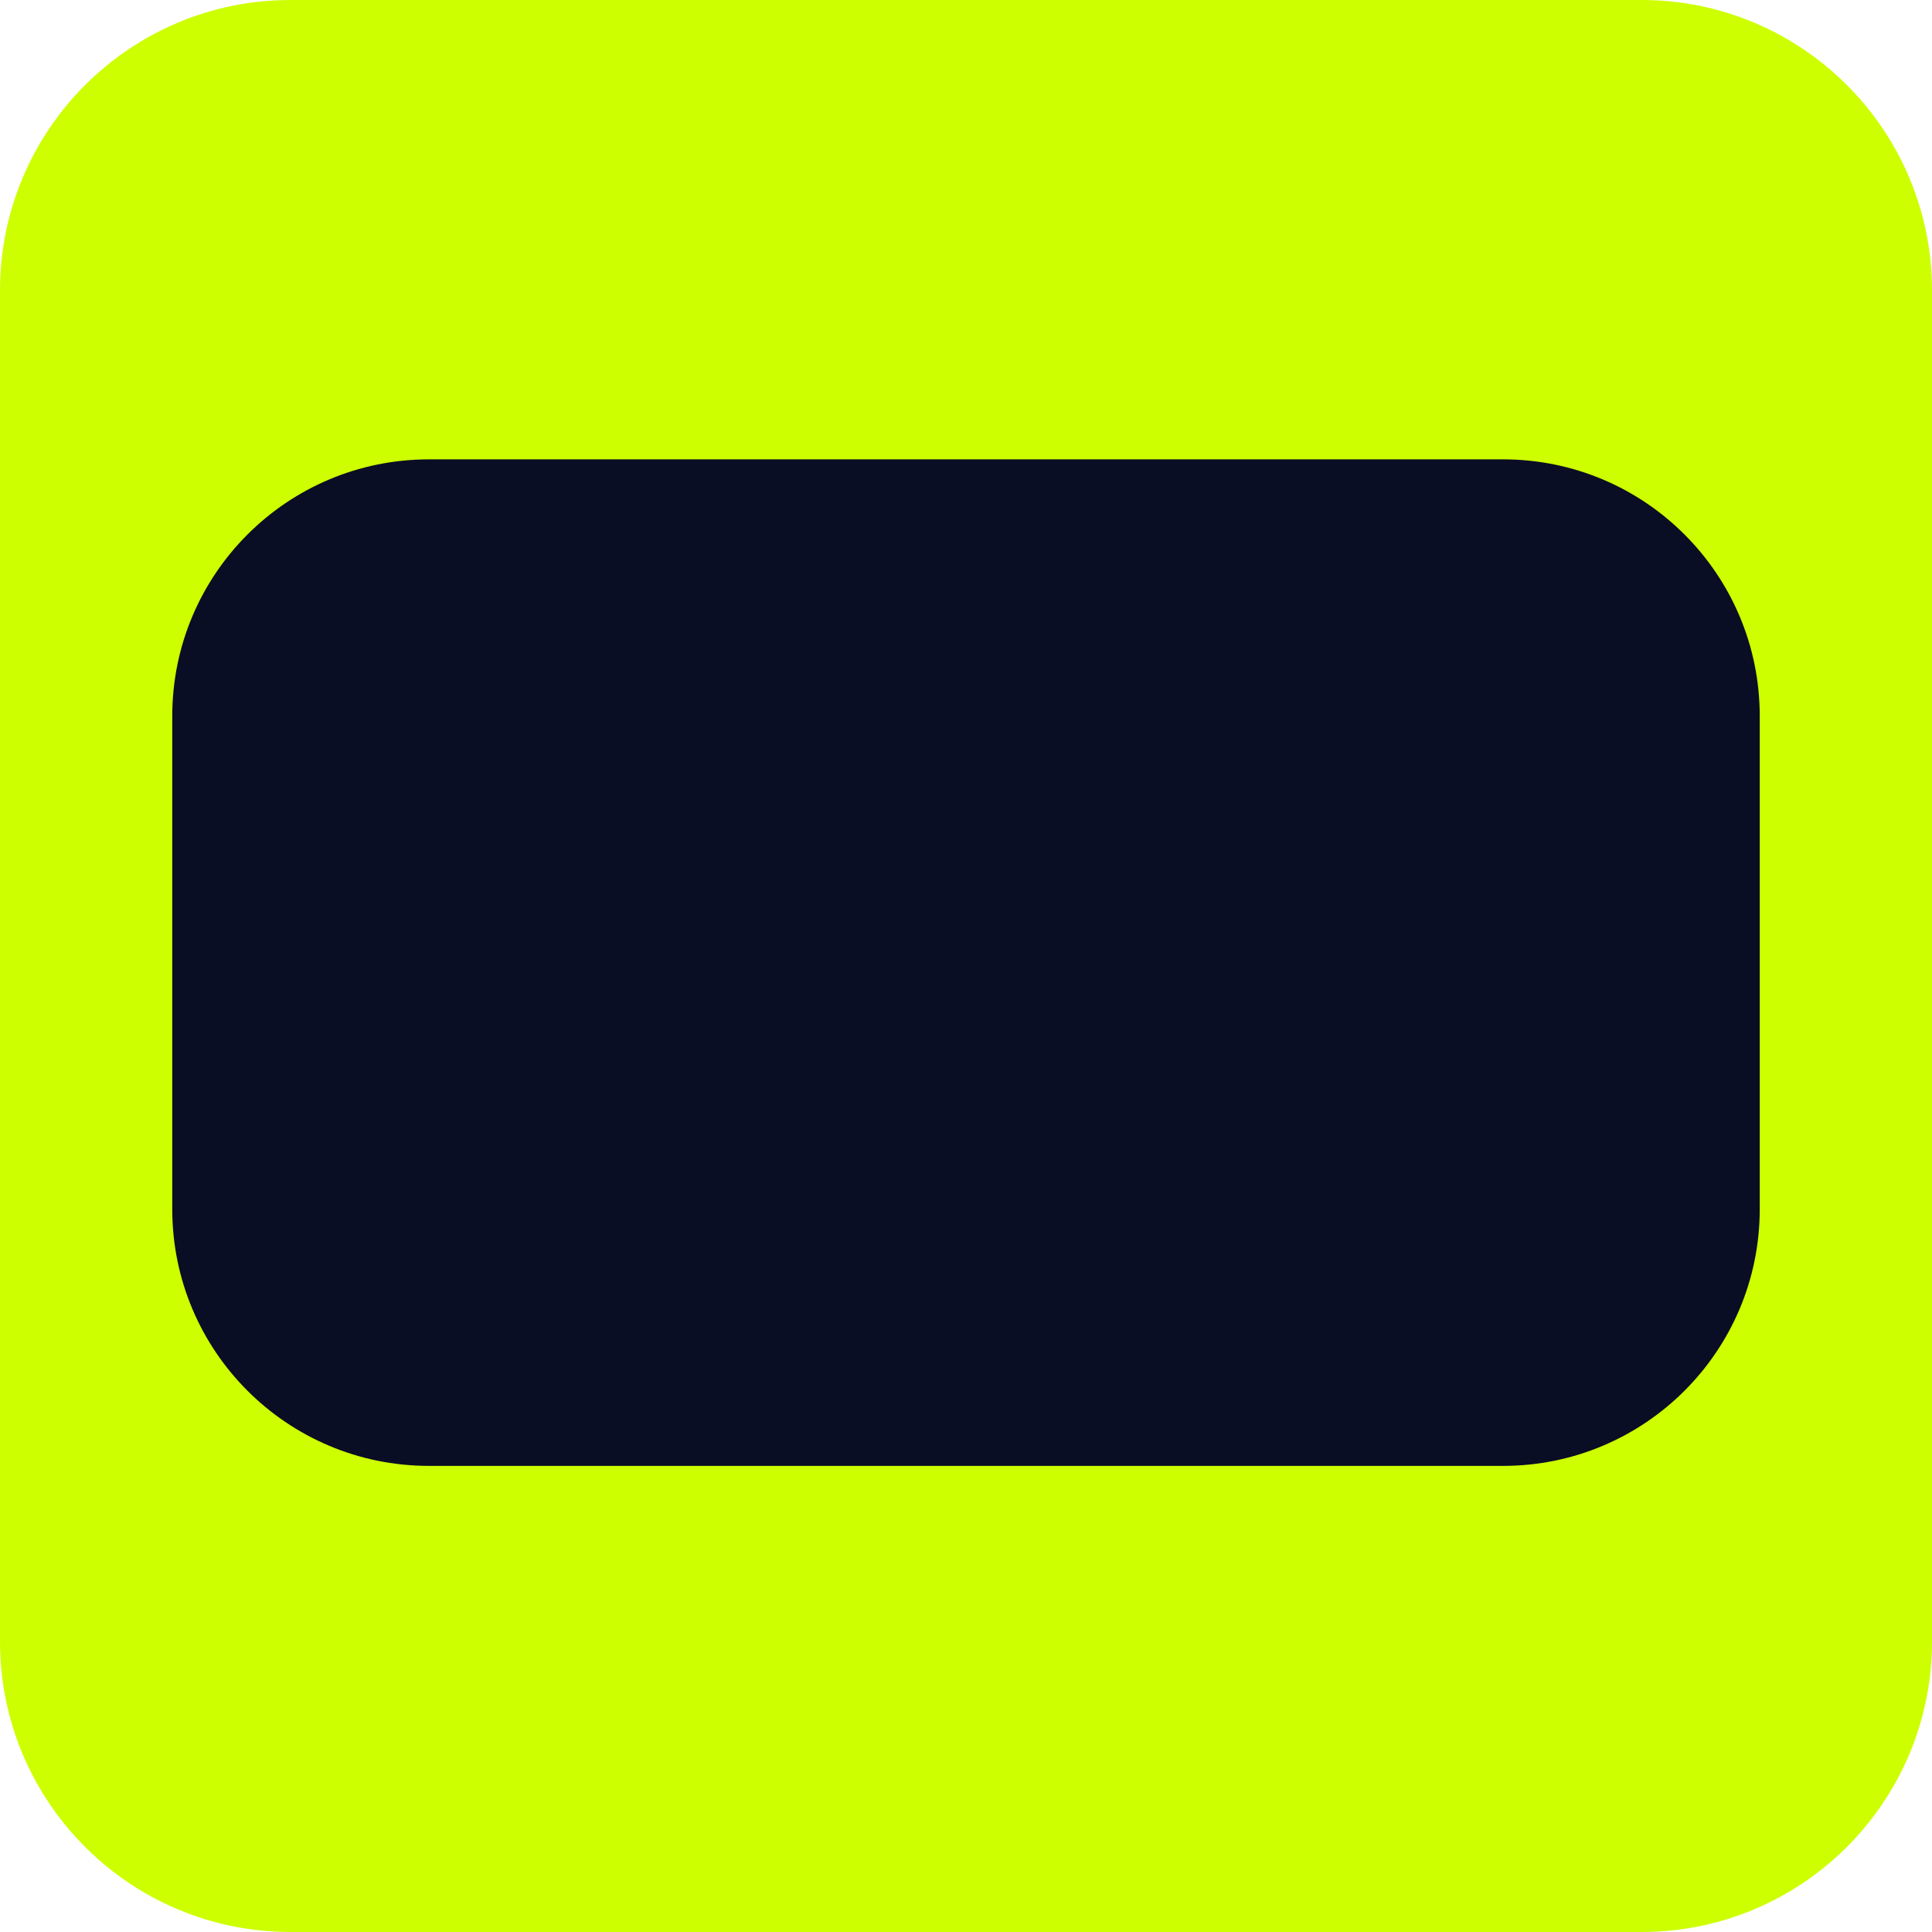
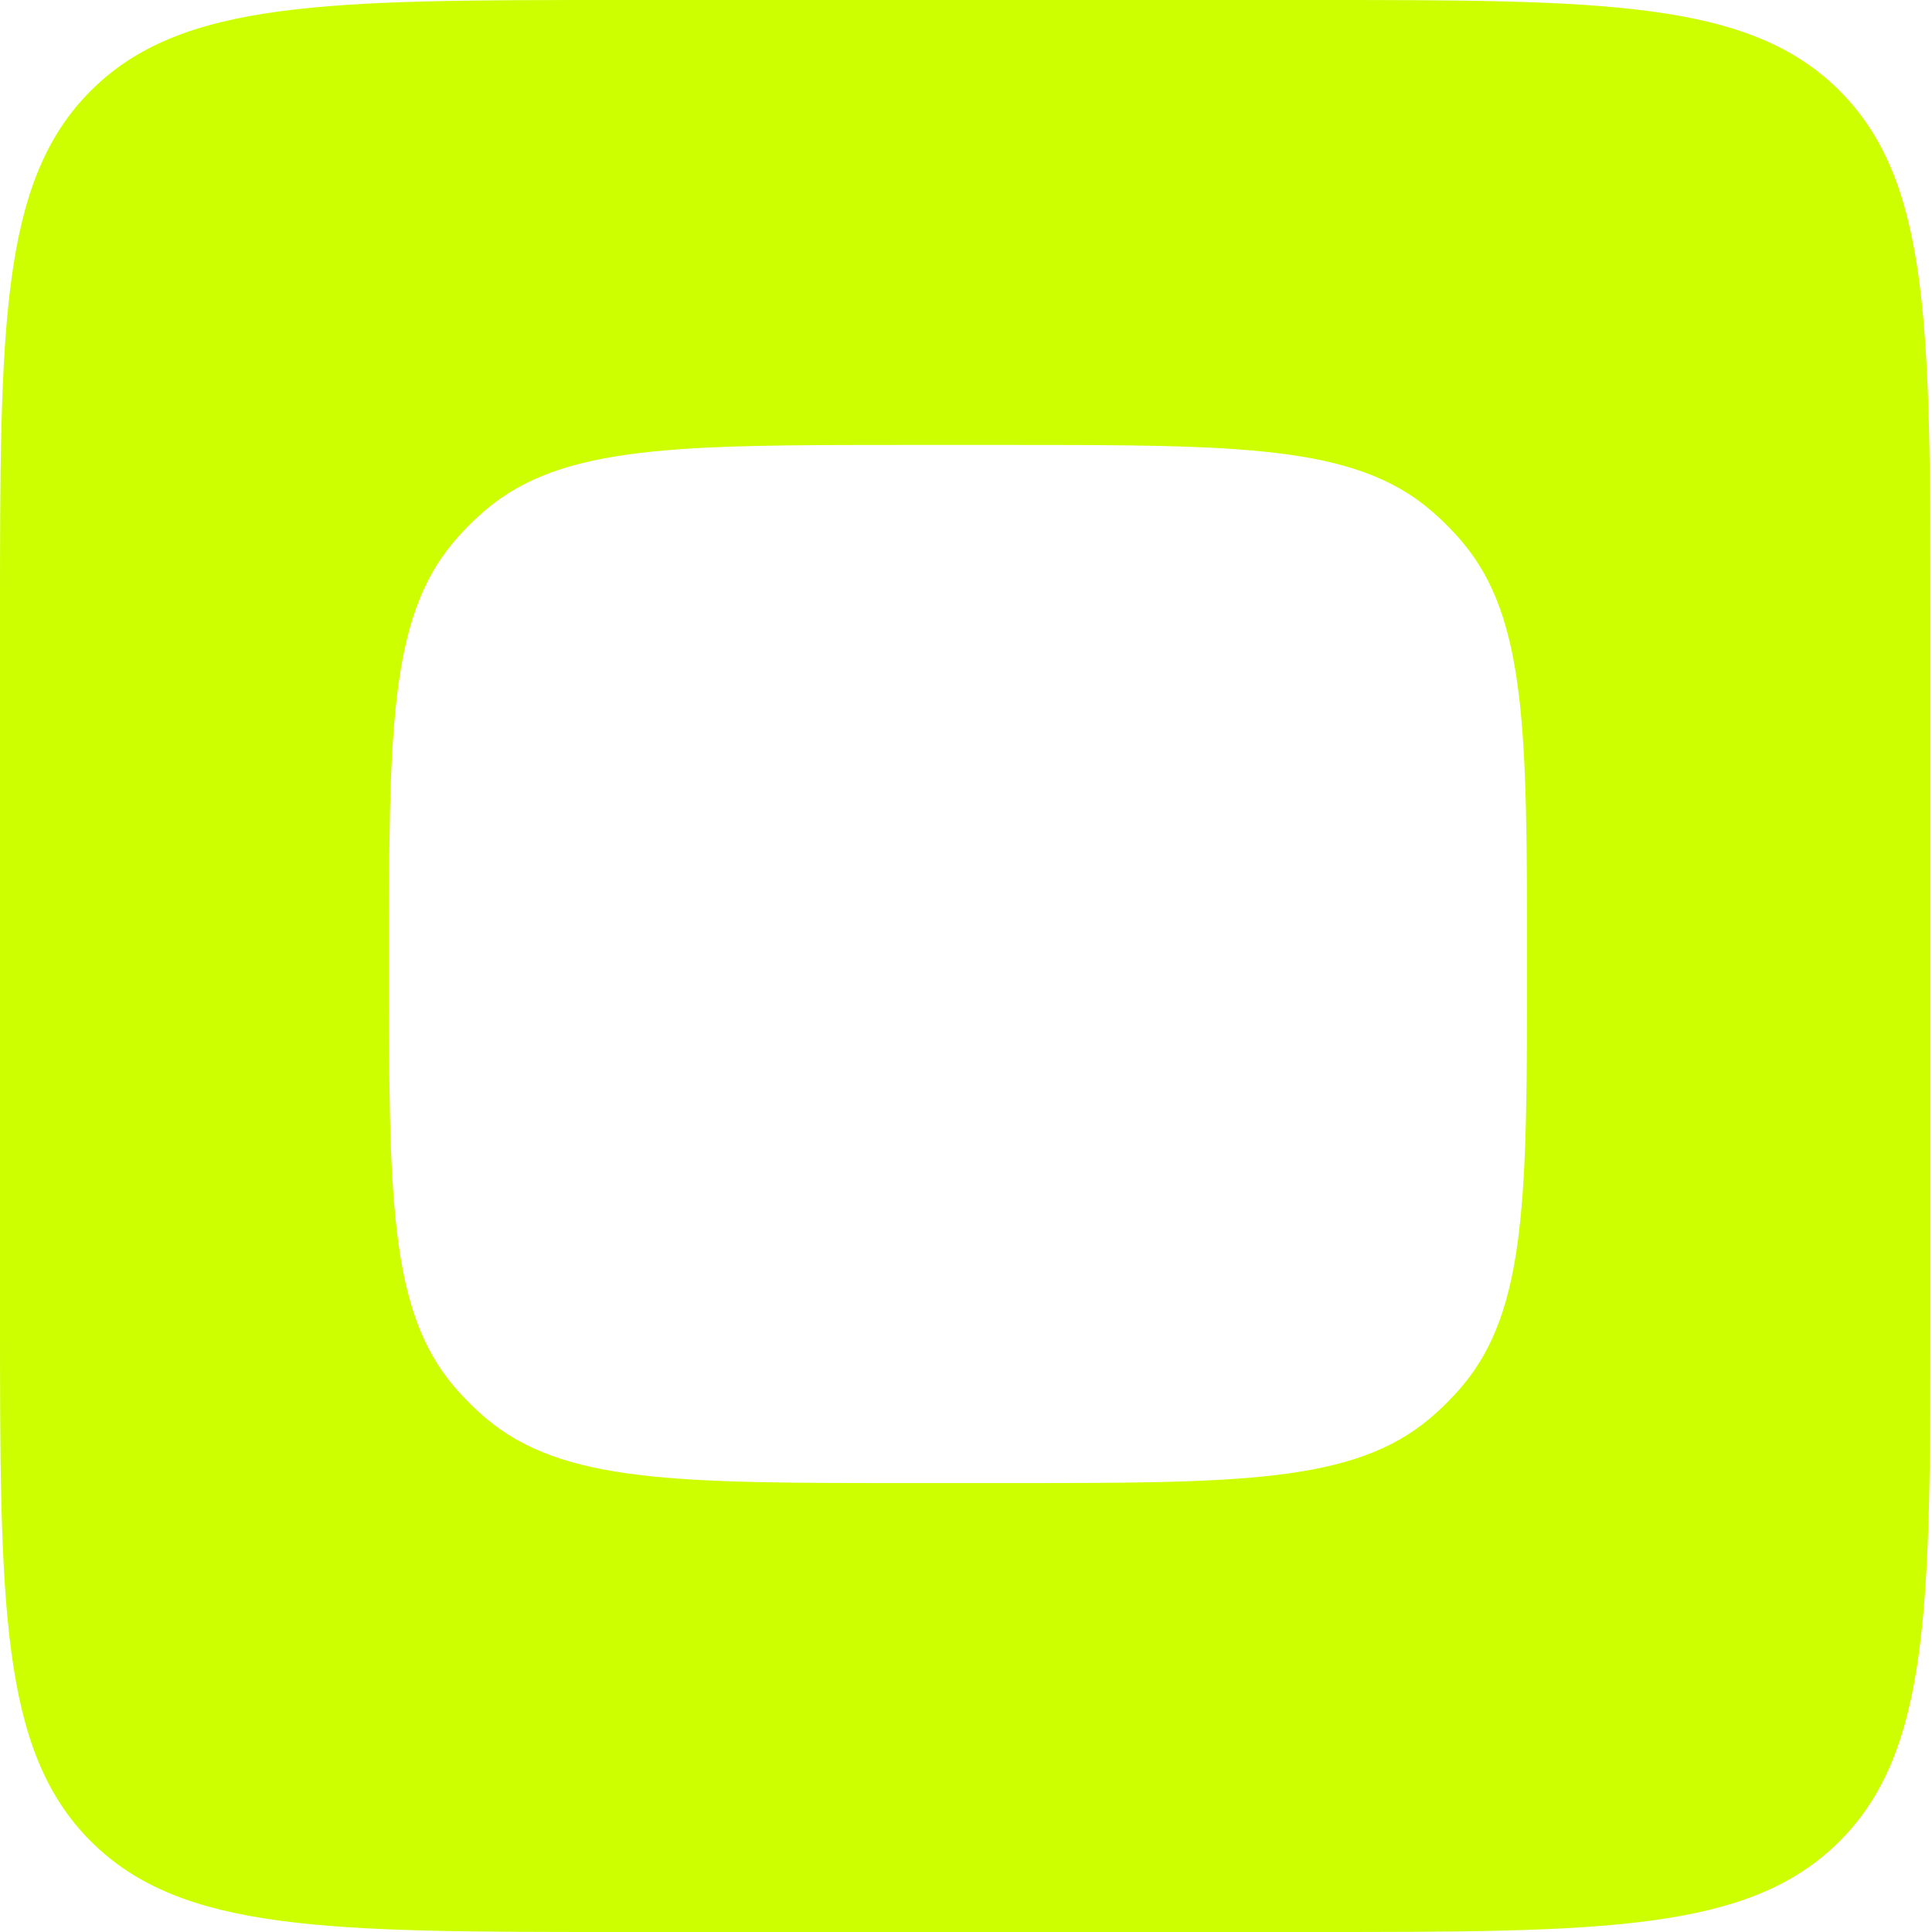
- <svg xmlns="http://www.w3.org/2000/svg" width="286" height="286" viewBox="0 0 286 286" fill="none">
-   <rect width="286" height="286" rx="43" fill="#CDFF00" />
-   <rect x="25.5" y="68" width="235" height="149" rx="38" fill="#090E24" />
+ <svg xmlns="http://www.w3.org/2000/svg" width="332" height="332" viewBox="0 0 332 332" fill="none">
+   <path d="M225.271 0C275.451 0 300.54 0.001 316.129 15.602C331.718 31.204 331.719 56.315 331.719 106.537V225.463C331.719 275.685 331.718 300.795 316.129 316.398C300.54 331.999 275.451 332 225.271 332H106.447C56.267 332 31.178 331.999 15.589 316.398C0.001 300.795 0 275.685 0 225.463V106.537C0 56.315 0 31.204 15.589 15.602C31.178 0 56.267 0 106.447 0H225.271ZM155.958 76.461C116.408 76.461 96.631 76.462 83.475 87.615C81.496 89.293 79.658 91.131 77.982 93.112C66.839 106.28 66.84 126.072 66.84 165.657C66.84 205.24 66.839 225.031 77.982 238.2C79.658 240.18 81.496 242.018 83.475 243.697C96.631 254.85 116.408 254.851 155.958 254.851H173.285C212.835 254.851 232.612 254.85 245.768 243.697C247.747 242.018 249.585 240.18 251.261 238.2C262.404 225.031 262.405 205.24 262.405 165.657C262.405 126.072 262.404 106.28 251.261 93.112C249.585 91.131 247.747 89.293 245.768 87.615C232.612 76.462 212.835 76.461 173.285 76.461H155.958Z" fill="#CDFF00" />
</svg>
